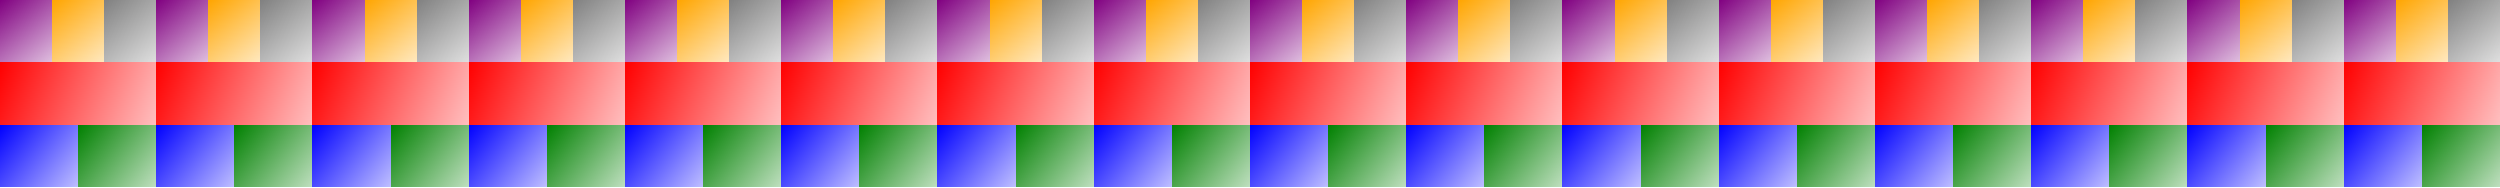
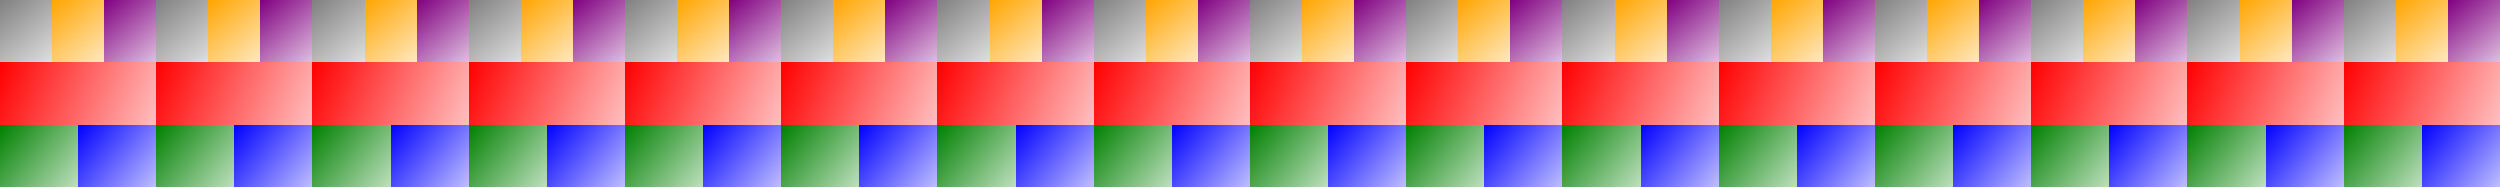
<svg xmlns="http://www.w3.org/2000/svg" width="600pt" height="45pt" viewBox="0 0 600 45" version="1.1" shape-rendering="crispEdges">
  <defs>
    <linearGradient id="linear0" gradientUnits="userSpaceOnUse" x1="0" y1="0" x2="12.5" y2="15">
-       <stop offset="0" style="stop-color:rgb(50.196%,0%,50.196%);stop-opacity:1;" />
-       <stop offset="1" style="stop-color:rgb(50.196%,0%,50.196%);stop-opacity:0.25;" />
+       <stop offset="0" style="stop-color:rgb(50.196%,50.196%,50.196%);stop-opacity:1;" />
+       <stop offset="1" style="stop-color:rgb(50.196%,50.196%,50.196%);stop-opacity:0.25;" />
    </linearGradient>
    <linearGradient id="linear1" gradientUnits="userSpaceOnUse" x1="12.5" y1="0" x2="25" y2="15">
      <stop offset="0" style="stop-color:rgb(100%,64.706%,0%);stop-opacity:1;" />
      <stop offset="1" style="stop-color:rgb(100%,64.706%,0%);stop-opacity:0.25;" />
    </linearGradient>
    <linearGradient id="linear2" gradientUnits="userSpaceOnUse" x1="25" y1="0" x2="37.5" y2="15">
-       <stop offset="0" style="stop-color:rgb(50.196%,50.196%,50.196%);stop-opacity:1;" />
-       <stop offset="1" style="stop-color:rgb(50.196%,50.196%,50.196%);stop-opacity:0.25;" />
+       <stop offset="0" style="stop-color:rgb(50.196%,0%,50.196%);stop-opacity:1;" />
+       <stop offset="1" style="stop-color:rgb(50.196%,0%,50.196%);stop-opacity:0.25;" />
    </linearGradient>
    <linearGradient id="linear3" gradientUnits="userSpaceOnUse" x1="37.5" y1="0" x2="50" y2="15">
-       <stop offset="0" style="stop-color:rgb(50.196%,0%,50.196%);stop-opacity:1;" />
-       <stop offset="1" style="stop-color:rgb(50.196%,0%,50.196%);stop-opacity:0.25;" />
+       <stop offset="0" style="stop-color:rgb(50.196%,50.196%,50.196%);stop-opacity:1;" />
+       <stop offset="1" style="stop-color:rgb(50.196%,50.196%,50.196%);stop-opacity:0.25;" />
    </linearGradient>
    <linearGradient id="linear4" gradientUnits="userSpaceOnUse" x1="50" y1="0" x2="62.5" y2="15">
      <stop offset="0" style="stop-color:rgb(100%,64.706%,0%);stop-opacity:1;" />
      <stop offset="1" style="stop-color:rgb(100%,64.706%,0%);stop-opacity:0.25;" />
    </linearGradient>
    <linearGradient id="linear5" gradientUnits="userSpaceOnUse" x1="62.5" y1="0" x2="75" y2="15">
-       <stop offset="0" style="stop-color:rgb(50.196%,50.196%,50.196%);stop-opacity:1;" />
-       <stop offset="1" style="stop-color:rgb(50.196%,50.196%,50.196%);stop-opacity:0.25;" />
+       <stop offset="0" style="stop-color:rgb(50.196%,0%,50.196%);stop-opacity:1;" />
+       <stop offset="1" style="stop-color:rgb(50.196%,0%,50.196%);stop-opacity:0.25;" />
    </linearGradient>
    <linearGradient id="linear6" gradientUnits="userSpaceOnUse" x1="75" y1="0" x2="87.5" y2="15">
-       <stop offset="0" style="stop-color:rgb(50.196%,0%,50.196%);stop-opacity:1;" />
-       <stop offset="1" style="stop-color:rgb(50.196%,0%,50.196%);stop-opacity:0.25;" />
+       <stop offset="0" style="stop-color:rgb(50.196%,50.196%,50.196%);stop-opacity:1;" />
+       <stop offset="1" style="stop-color:rgb(50.196%,50.196%,50.196%);stop-opacity:0.25;" />
    </linearGradient>
    <linearGradient id="linear7" gradientUnits="userSpaceOnUse" x1="87.5" y1="0" x2="100" y2="15">
      <stop offset="0" style="stop-color:rgb(100%,64.706%,0%);stop-opacity:1;" />
      <stop offset="1" style="stop-color:rgb(100%,64.706%,0%);stop-opacity:0.25;" />
    </linearGradient>
    <linearGradient id="linear8" gradientUnits="userSpaceOnUse" x1="100" y1="0" x2="112.5" y2="15">
-       <stop offset="0" style="stop-color:rgb(50.196%,50.196%,50.196%);stop-opacity:1;" />
-       <stop offset="1" style="stop-color:rgb(50.196%,50.196%,50.196%);stop-opacity:0.25;" />
+       <stop offset="0" style="stop-color:rgb(50.196%,0%,50.196%);stop-opacity:1;" />
+       <stop offset="1" style="stop-color:rgb(50.196%,0%,50.196%);stop-opacity:0.25;" />
    </linearGradient>
    <linearGradient id="linear9" gradientUnits="userSpaceOnUse" x1="112.5" y1="0" x2="125" y2="15">
-       <stop offset="0" style="stop-color:rgb(50.196%,0%,50.196%);stop-opacity:1;" />
-       <stop offset="1" style="stop-color:rgb(50.196%,0%,50.196%);stop-opacity:0.25;" />
+       <stop offset="0" style="stop-color:rgb(50.196%,50.196%,50.196%);stop-opacity:1;" />
+       <stop offset="1" style="stop-color:rgb(50.196%,50.196%,50.196%);stop-opacity:0.25;" />
    </linearGradient>
    <linearGradient id="linear10" gradientUnits="userSpaceOnUse" x1="125" y1="0" x2="137.5" y2="15">
      <stop offset="0" style="stop-color:rgb(100%,64.706%,0%);stop-opacity:1;" />
      <stop offset="1" style="stop-color:rgb(100%,64.706%,0%);stop-opacity:0.25;" />
    </linearGradient>
    <linearGradient id="linear11" gradientUnits="userSpaceOnUse" x1="137.5" y1="0" x2="150" y2="15">
-       <stop offset="0" style="stop-color:rgb(50.196%,50.196%,50.196%);stop-opacity:1;" />
-       <stop offset="1" style="stop-color:rgb(50.196%,50.196%,50.196%);stop-opacity:0.25;" />
+       <stop offset="0" style="stop-color:rgb(50.196%,0%,50.196%);stop-opacity:1;" />
+       <stop offset="1" style="stop-color:rgb(50.196%,0%,50.196%);stop-opacity:0.25;" />
    </linearGradient>
    <linearGradient id="linear12" gradientUnits="userSpaceOnUse" x1="150" y1="0" x2="162.5" y2="15">
-       <stop offset="0" style="stop-color:rgb(50.196%,0%,50.196%);stop-opacity:1;" />
-       <stop offset="1" style="stop-color:rgb(50.196%,0%,50.196%);stop-opacity:0.25;" />
+       <stop offset="0" style="stop-color:rgb(50.196%,50.196%,50.196%);stop-opacity:1;" />
+       <stop offset="1" style="stop-color:rgb(50.196%,50.196%,50.196%);stop-opacity:0.25;" />
    </linearGradient>
    <linearGradient id="linear13" gradientUnits="userSpaceOnUse" x1="162.5" y1="0" x2="175" y2="15">
      <stop offset="0" style="stop-color:rgb(100%,64.706%,0%);stop-opacity:1;" />
      <stop offset="1" style="stop-color:rgb(100%,64.706%,0%);stop-opacity:0.25;" />
    </linearGradient>
    <linearGradient id="linear14" gradientUnits="userSpaceOnUse" x1="175" y1="0" x2="187.5" y2="15">
-       <stop offset="0" style="stop-color:rgb(50.196%,50.196%,50.196%);stop-opacity:1;" />
-       <stop offset="1" style="stop-color:rgb(50.196%,50.196%,50.196%);stop-opacity:0.25;" />
+       <stop offset="0" style="stop-color:rgb(50.196%,0%,50.196%);stop-opacity:1;" />
+       <stop offset="1" style="stop-color:rgb(50.196%,0%,50.196%);stop-opacity:0.25;" />
    </linearGradient>
    <linearGradient id="linear15" gradientUnits="userSpaceOnUse" x1="187.5" y1="0" x2="200" y2="15">
-       <stop offset="0" style="stop-color:rgb(50.196%,0%,50.196%);stop-opacity:1;" />
-       <stop offset="1" style="stop-color:rgb(50.196%,0%,50.196%);stop-opacity:0.25;" />
+       <stop offset="0" style="stop-color:rgb(50.196%,50.196%,50.196%);stop-opacity:1;" />
+       <stop offset="1" style="stop-color:rgb(50.196%,50.196%,50.196%);stop-opacity:0.25;" />
    </linearGradient>
    <linearGradient id="linear16" gradientUnits="userSpaceOnUse" x1="200" y1="0" x2="212.5" y2="15">
      <stop offset="0" style="stop-color:rgb(100%,64.706%,0%);stop-opacity:1;" />
      <stop offset="1" style="stop-color:rgb(100%,64.706%,0%);stop-opacity:0.25;" />
    </linearGradient>
    <linearGradient id="linear17" gradientUnits="userSpaceOnUse" x1="212.5" y1="0" x2="225" y2="15">
-       <stop offset="0" style="stop-color:rgb(50.196%,50.196%,50.196%);stop-opacity:1;" />
-       <stop offset="1" style="stop-color:rgb(50.196%,50.196%,50.196%);stop-opacity:0.25;" />
+       <stop offset="0" style="stop-color:rgb(50.196%,0%,50.196%);stop-opacity:1;" />
+       <stop offset="1" style="stop-color:rgb(50.196%,0%,50.196%);stop-opacity:0.25;" />
    </linearGradient>
    <linearGradient id="linear18" gradientUnits="userSpaceOnUse" x1="225" y1="0" x2="237.5" y2="15">
-       <stop offset="0" style="stop-color:rgb(50.196%,0%,50.196%);stop-opacity:1;" />
-       <stop offset="1" style="stop-color:rgb(50.196%,0%,50.196%);stop-opacity:0.25;" />
+       <stop offset="0" style="stop-color:rgb(50.196%,50.196%,50.196%);stop-opacity:1;" />
+       <stop offset="1" style="stop-color:rgb(50.196%,50.196%,50.196%);stop-opacity:0.25;" />
    </linearGradient>
    <linearGradient id="linear19" gradientUnits="userSpaceOnUse" x1="237.5" y1="0" x2="250" y2="15">
      <stop offset="0" style="stop-color:rgb(100%,64.706%,0%);stop-opacity:1;" />
      <stop offset="1" style="stop-color:rgb(100%,64.706%,0%);stop-opacity:0.25;" />
    </linearGradient>
    <linearGradient id="linear20" gradientUnits="userSpaceOnUse" x1="250" y1="0" x2="262.5" y2="15">
-       <stop offset="0" style="stop-color:rgb(50.196%,50.196%,50.196%);stop-opacity:1;" />
-       <stop offset="1" style="stop-color:rgb(50.196%,50.196%,50.196%);stop-opacity:0.25;" />
+       <stop offset="0" style="stop-color:rgb(50.196%,0%,50.196%);stop-opacity:1;" />
+       <stop offset="1" style="stop-color:rgb(50.196%,0%,50.196%);stop-opacity:0.25;" />
    </linearGradient>
    <linearGradient id="linear21" gradientUnits="userSpaceOnUse" x1="262.5" y1="0" x2="275" y2="15">
-       <stop offset="0" style="stop-color:rgb(50.196%,0%,50.196%);stop-opacity:1;" />
-       <stop offset="1" style="stop-color:rgb(50.196%,0%,50.196%);stop-opacity:0.25;" />
+       <stop offset="0" style="stop-color:rgb(50.196%,50.196%,50.196%);stop-opacity:1;" />
+       <stop offset="1" style="stop-color:rgb(50.196%,50.196%,50.196%);stop-opacity:0.25;" />
    </linearGradient>
    <linearGradient id="linear22" gradientUnits="userSpaceOnUse" x1="275" y1="0" x2="287.5" y2="15">
      <stop offset="0" style="stop-color:rgb(100%,64.706%,0%);stop-opacity:1;" />
      <stop offset="1" style="stop-color:rgb(100%,64.706%,0%);stop-opacity:0.25;" />
    </linearGradient>
    <linearGradient id="linear23" gradientUnits="userSpaceOnUse" x1="287.5" y1="0" x2="300" y2="15">
-       <stop offset="0" style="stop-color:rgb(50.196%,50.196%,50.196%);stop-opacity:1;" />
-       <stop offset="1" style="stop-color:rgb(50.196%,50.196%,50.196%);stop-opacity:0.25;" />
+       <stop offset="0" style="stop-color:rgb(50.196%,0%,50.196%);stop-opacity:1;" />
+       <stop offset="1" style="stop-color:rgb(50.196%,0%,50.196%);stop-opacity:0.25;" />
    </linearGradient>
    <linearGradient id="linear24" gradientUnits="userSpaceOnUse" x1="300" y1="0" x2="312.5" y2="15">
-       <stop offset="0" style="stop-color:rgb(50.196%,0%,50.196%);stop-opacity:1;" />
-       <stop offset="1" style="stop-color:rgb(50.196%,0%,50.196%);stop-opacity:0.25;" />
+       <stop offset="0" style="stop-color:rgb(50.196%,50.196%,50.196%);stop-opacity:1;" />
+       <stop offset="1" style="stop-color:rgb(50.196%,50.196%,50.196%);stop-opacity:0.25;" />
    </linearGradient>
    <linearGradient id="linear25" gradientUnits="userSpaceOnUse" x1="312.5" y1="0" x2="325" y2="15">
      <stop offset="0" style="stop-color:rgb(100%,64.706%,0%);stop-opacity:1;" />
      <stop offset="1" style="stop-color:rgb(100%,64.706%,0%);stop-opacity:0.25;" />
    </linearGradient>
    <linearGradient id="linear26" gradientUnits="userSpaceOnUse" x1="325" y1="0" x2="337.5" y2="15">
-       <stop offset="0" style="stop-color:rgb(50.196%,50.196%,50.196%);stop-opacity:1;" />
-       <stop offset="1" style="stop-color:rgb(50.196%,50.196%,50.196%);stop-opacity:0.25;" />
+       <stop offset="0" style="stop-color:rgb(50.196%,0%,50.196%);stop-opacity:1;" />
+       <stop offset="1" style="stop-color:rgb(50.196%,0%,50.196%);stop-opacity:0.25;" />
    </linearGradient>
    <linearGradient id="linear27" gradientUnits="userSpaceOnUse" x1="337.5" y1="0" x2="350" y2="15">
-       <stop offset="0" style="stop-color:rgb(50.196%,0%,50.196%);stop-opacity:1;" />
-       <stop offset="1" style="stop-color:rgb(50.196%,0%,50.196%);stop-opacity:0.25;" />
+       <stop offset="0" style="stop-color:rgb(50.196%,50.196%,50.196%);stop-opacity:1;" />
+       <stop offset="1" style="stop-color:rgb(50.196%,50.196%,50.196%);stop-opacity:0.25;" />
    </linearGradient>
    <linearGradient id="linear28" gradientUnits="userSpaceOnUse" x1="350" y1="0" x2="362.5" y2="15">
      <stop offset="0" style="stop-color:rgb(100%,64.706%,0%);stop-opacity:1;" />
      <stop offset="1" style="stop-color:rgb(100%,64.706%,0%);stop-opacity:0.25;" />
    </linearGradient>
    <linearGradient id="linear29" gradientUnits="userSpaceOnUse" x1="362.5" y1="0" x2="375" y2="15">
-       <stop offset="0" style="stop-color:rgb(50.196%,50.196%,50.196%);stop-opacity:1;" />
-       <stop offset="1" style="stop-color:rgb(50.196%,50.196%,50.196%);stop-opacity:0.25;" />
+       <stop offset="0" style="stop-color:rgb(50.196%,0%,50.196%);stop-opacity:1;" />
+       <stop offset="1" style="stop-color:rgb(50.196%,0%,50.196%);stop-opacity:0.25;" />
    </linearGradient>
    <linearGradient id="linear30" gradientUnits="userSpaceOnUse" x1="375" y1="0" x2="387.5" y2="15">
-       <stop offset="0" style="stop-color:rgb(50.196%,0%,50.196%);stop-opacity:1;" />
-       <stop offset="1" style="stop-color:rgb(50.196%,0%,50.196%);stop-opacity:0.25;" />
+       <stop offset="0" style="stop-color:rgb(50.196%,50.196%,50.196%);stop-opacity:1;" />
+       <stop offset="1" style="stop-color:rgb(50.196%,50.196%,50.196%);stop-opacity:0.25;" />
    </linearGradient>
    <linearGradient id="linear31" gradientUnits="userSpaceOnUse" x1="387.5" y1="0" x2="400" y2="15">
      <stop offset="0" style="stop-color:rgb(100%,64.706%,0%);stop-opacity:1;" />
      <stop offset="1" style="stop-color:rgb(100%,64.706%,0%);stop-opacity:0.25;" />
    </linearGradient>
    <linearGradient id="linear32" gradientUnits="userSpaceOnUse" x1="400" y1="0" x2="412.5" y2="15">
-       <stop offset="0" style="stop-color:rgb(50.196%,50.196%,50.196%);stop-opacity:1;" />
-       <stop offset="1" style="stop-color:rgb(50.196%,50.196%,50.196%);stop-opacity:0.25;" />
+       <stop offset="0" style="stop-color:rgb(50.196%,0%,50.196%);stop-opacity:1;" />
+       <stop offset="1" style="stop-color:rgb(50.196%,0%,50.196%);stop-opacity:0.25;" />
    </linearGradient>
    <linearGradient id="linear33" gradientUnits="userSpaceOnUse" x1="412.5" y1="0" x2="425" y2="15">
-       <stop offset="0" style="stop-color:rgb(50.196%,0%,50.196%);stop-opacity:1;" />
-       <stop offset="1" style="stop-color:rgb(50.196%,0%,50.196%);stop-opacity:0.25;" />
+       <stop offset="0" style="stop-color:rgb(50.196%,50.196%,50.196%);stop-opacity:1;" />
+       <stop offset="1" style="stop-color:rgb(50.196%,50.196%,50.196%);stop-opacity:0.25;" />
    </linearGradient>
    <linearGradient id="linear34" gradientUnits="userSpaceOnUse" x1="425" y1="0" x2="437.5" y2="15">
      <stop offset="0" style="stop-color:rgb(100%,64.706%,0%);stop-opacity:1;" />
      <stop offset="1" style="stop-color:rgb(100%,64.706%,0%);stop-opacity:0.25;" />
    </linearGradient>
    <linearGradient id="linear35" gradientUnits="userSpaceOnUse" x1="437.5" y1="0" x2="450" y2="15">
-       <stop offset="0" style="stop-color:rgb(50.196%,50.196%,50.196%);stop-opacity:1;" />
-       <stop offset="1" style="stop-color:rgb(50.196%,50.196%,50.196%);stop-opacity:0.25;" />
+       <stop offset="0" style="stop-color:rgb(50.196%,0%,50.196%);stop-opacity:1;" />
+       <stop offset="1" style="stop-color:rgb(50.196%,0%,50.196%);stop-opacity:0.25;" />
    </linearGradient>
    <linearGradient id="linear36" gradientUnits="userSpaceOnUse" x1="450" y1="0" x2="462.5" y2="15">
-       <stop offset="0" style="stop-color:rgb(50.196%,0%,50.196%);stop-opacity:1;" />
-       <stop offset="1" style="stop-color:rgb(50.196%,0%,50.196%);stop-opacity:0.25;" />
+       <stop offset="0" style="stop-color:rgb(50.196%,50.196%,50.196%);stop-opacity:1;" />
+       <stop offset="1" style="stop-color:rgb(50.196%,50.196%,50.196%);stop-opacity:0.25;" />
    </linearGradient>
    <linearGradient id="linear37" gradientUnits="userSpaceOnUse" x1="462.5" y1="0" x2="475" y2="15">
      <stop offset="0" style="stop-color:rgb(100%,64.706%,0%);stop-opacity:1;" />
      <stop offset="1" style="stop-color:rgb(100%,64.706%,0%);stop-opacity:0.25;" />
    </linearGradient>
    <linearGradient id="linear38" gradientUnits="userSpaceOnUse" x1="475" y1="0" x2="487.5" y2="15">
-       <stop offset="0" style="stop-color:rgb(50.196%,50.196%,50.196%);stop-opacity:1;" />
-       <stop offset="1" style="stop-color:rgb(50.196%,50.196%,50.196%);stop-opacity:0.25;" />
+       <stop offset="0" style="stop-color:rgb(50.196%,0%,50.196%);stop-opacity:1;" />
+       <stop offset="1" style="stop-color:rgb(50.196%,0%,50.196%);stop-opacity:0.25;" />
    </linearGradient>
    <linearGradient id="linear39" gradientUnits="userSpaceOnUse" x1="487.5" y1="0" x2="500" y2="15">
-       <stop offset="0" style="stop-color:rgb(50.196%,0%,50.196%);stop-opacity:1;" />
-       <stop offset="1" style="stop-color:rgb(50.196%,0%,50.196%);stop-opacity:0.25;" />
+       <stop offset="0" style="stop-color:rgb(50.196%,50.196%,50.196%);stop-opacity:1;" />
+       <stop offset="1" style="stop-color:rgb(50.196%,50.196%,50.196%);stop-opacity:0.25;" />
    </linearGradient>
    <linearGradient id="linear40" gradientUnits="userSpaceOnUse" x1="500" y1="0" x2="512.5" y2="15">
      <stop offset="0" style="stop-color:rgb(100%,64.706%,0%);stop-opacity:1;" />
      <stop offset="1" style="stop-color:rgb(100%,64.706%,0%);stop-opacity:0.25;" />
    </linearGradient>
    <linearGradient id="linear41" gradientUnits="userSpaceOnUse" x1="512.5" y1="0" x2="525" y2="15">
-       <stop offset="0" style="stop-color:rgb(50.196%,50.196%,50.196%);stop-opacity:1;" />
-       <stop offset="1" style="stop-color:rgb(50.196%,50.196%,50.196%);stop-opacity:0.25;" />
+       <stop offset="0" style="stop-color:rgb(50.196%,0%,50.196%);stop-opacity:1;" />
+       <stop offset="1" style="stop-color:rgb(50.196%,0%,50.196%);stop-opacity:0.25;" />
    </linearGradient>
    <linearGradient id="linear42" gradientUnits="userSpaceOnUse" x1="525" y1="0" x2="537.5" y2="15">
-       <stop offset="0" style="stop-color:rgb(50.196%,0%,50.196%);stop-opacity:1;" />
-       <stop offset="1" style="stop-color:rgb(50.196%,0%,50.196%);stop-opacity:0.25;" />
+       <stop offset="0" style="stop-color:rgb(50.196%,50.196%,50.196%);stop-opacity:1;" />
+       <stop offset="1" style="stop-color:rgb(50.196%,50.196%,50.196%);stop-opacity:0.25;" />
    </linearGradient>
    <linearGradient id="linear43" gradientUnits="userSpaceOnUse" x1="537.5" y1="0" x2="550" y2="15">
      <stop offset="0" style="stop-color:rgb(100%,64.706%,0%);stop-opacity:1;" />
      <stop offset="1" style="stop-color:rgb(100%,64.706%,0%);stop-opacity:0.25;" />
    </linearGradient>
    <linearGradient id="linear44" gradientUnits="userSpaceOnUse" x1="550" y1="0" x2="562.5" y2="15">
-       <stop offset="0" style="stop-color:rgb(50.196%,50.196%,50.196%);stop-opacity:1;" />
-       <stop offset="1" style="stop-color:rgb(50.196%,50.196%,50.196%);stop-opacity:0.25;" />
+       <stop offset="0" style="stop-color:rgb(50.196%,0%,50.196%);stop-opacity:1;" />
+       <stop offset="1" style="stop-color:rgb(50.196%,0%,50.196%);stop-opacity:0.25;" />
    </linearGradient>
    <linearGradient id="linear45" gradientUnits="userSpaceOnUse" x1="562.5" y1="0" x2="575" y2="15">
-       <stop offset="0" style="stop-color:rgb(50.196%,0%,50.196%);stop-opacity:1;" />
-       <stop offset="1" style="stop-color:rgb(50.196%,0%,50.196%);stop-opacity:0.25;" />
+       <stop offset="0" style="stop-color:rgb(50.196%,50.196%,50.196%);stop-opacity:1;" />
+       <stop offset="1" style="stop-color:rgb(50.196%,50.196%,50.196%);stop-opacity:0.25;" />
    </linearGradient>
    <linearGradient id="linear46" gradientUnits="userSpaceOnUse" x1="575" y1="0" x2="587.5" y2="15">
      <stop offset="0" style="stop-color:rgb(100%,64.706%,0%);stop-opacity:1;" />
      <stop offset="1" style="stop-color:rgb(100%,64.706%,0%);stop-opacity:0.25;" />
    </linearGradient>
    <linearGradient id="linear47" gradientUnits="userSpaceOnUse" x1="587.5" y1="0" x2="600" y2="15">
-       <stop offset="0" style="stop-color:rgb(50.196%,50.196%,50.196%);stop-opacity:1;" />
-       <stop offset="1" style="stop-color:rgb(50.196%,50.196%,50.196%);stop-opacity:0.25;" />
+       <stop offset="0" style="stop-color:rgb(50.196%,0%,50.196%);stop-opacity:1;" />
+       <stop offset="1" style="stop-color:rgb(50.196%,0%,50.196%);stop-opacity:0.25;" />
    </linearGradient>
    <linearGradient id="linear48" gradientUnits="userSpaceOnUse" x1="0" y1="15" x2="37.5" y2="30">
      <stop offset="0" style="stop-color:rgb(100%,0%,0%);stop-opacity:1;" />
      <stop offset="1" style="stop-color:rgb(100%,0%,0%);stop-opacity:0.25;" />
    </linearGradient>
    <linearGradient id="linear49" gradientUnits="userSpaceOnUse" x1="37.5" y1="15" x2="75" y2="30">
      <stop offset="0" style="stop-color:rgb(100%,0%,0%);stop-opacity:1;" />
      <stop offset="1" style="stop-color:rgb(100%,0%,0%);stop-opacity:0.25;" />
    </linearGradient>
    <linearGradient id="linear50" gradientUnits="userSpaceOnUse" x1="75" y1="15" x2="112.5" y2="30">
      <stop offset="0" style="stop-color:rgb(100%,0%,0%);stop-opacity:1;" />
      <stop offset="1" style="stop-color:rgb(100%,0%,0%);stop-opacity:0.25;" />
    </linearGradient>
    <linearGradient id="linear51" gradientUnits="userSpaceOnUse" x1="112.5" y1="15" x2="150" y2="30">
      <stop offset="0" style="stop-color:rgb(100%,0%,0%);stop-opacity:1;" />
      <stop offset="1" style="stop-color:rgb(100%,0%,0%);stop-opacity:0.25;" />
    </linearGradient>
    <linearGradient id="linear52" gradientUnits="userSpaceOnUse" x1="150" y1="15" x2="187.5" y2="30">
      <stop offset="0" style="stop-color:rgb(100%,0%,0%);stop-opacity:1;" />
      <stop offset="1" style="stop-color:rgb(100%,0%,0%);stop-opacity:0.25;" />
    </linearGradient>
    <linearGradient id="linear53" gradientUnits="userSpaceOnUse" x1="187.5" y1="15" x2="225" y2="30">
      <stop offset="0" style="stop-color:rgb(100%,0%,0%);stop-opacity:1;" />
      <stop offset="1" style="stop-color:rgb(100%,0%,0%);stop-opacity:0.25;" />
    </linearGradient>
    <linearGradient id="linear54" gradientUnits="userSpaceOnUse" x1="225" y1="15" x2="262.5" y2="30">
      <stop offset="0" style="stop-color:rgb(100%,0%,0%);stop-opacity:1;" />
      <stop offset="1" style="stop-color:rgb(100%,0%,0%);stop-opacity:0.25;" />
    </linearGradient>
    <linearGradient id="linear55" gradientUnits="userSpaceOnUse" x1="262.5" y1="15" x2="300" y2="30">
      <stop offset="0" style="stop-color:rgb(100%,0%,0%);stop-opacity:1;" />
      <stop offset="1" style="stop-color:rgb(100%,0%,0%);stop-opacity:0.25;" />
    </linearGradient>
    <linearGradient id="linear56" gradientUnits="userSpaceOnUse" x1="300" y1="15" x2="337.5" y2="30">
      <stop offset="0" style="stop-color:rgb(100%,0%,0%);stop-opacity:1;" />
      <stop offset="1" style="stop-color:rgb(100%,0%,0%);stop-opacity:0.25;" />
    </linearGradient>
    <linearGradient id="linear57" gradientUnits="userSpaceOnUse" x1="337.5" y1="15" x2="375" y2="30">
      <stop offset="0" style="stop-color:rgb(100%,0%,0%);stop-opacity:1;" />
      <stop offset="1" style="stop-color:rgb(100%,0%,0%);stop-opacity:0.25;" />
    </linearGradient>
    <linearGradient id="linear58" gradientUnits="userSpaceOnUse" x1="375" y1="15" x2="412.5" y2="30">
      <stop offset="0" style="stop-color:rgb(100%,0%,0%);stop-opacity:1;" />
      <stop offset="1" style="stop-color:rgb(100%,0%,0%);stop-opacity:0.25;" />
    </linearGradient>
    <linearGradient id="linear59" gradientUnits="userSpaceOnUse" x1="412.5" y1="15" x2="450" y2="30">
      <stop offset="0" style="stop-color:rgb(100%,0%,0%);stop-opacity:1;" />
      <stop offset="1" style="stop-color:rgb(100%,0%,0%);stop-opacity:0.25;" />
    </linearGradient>
    <linearGradient id="linear60" gradientUnits="userSpaceOnUse" x1="450" y1="15" x2="487.5" y2="30">
      <stop offset="0" style="stop-color:rgb(100%,0%,0%);stop-opacity:1;" />
      <stop offset="1" style="stop-color:rgb(100%,0%,0%);stop-opacity:0.25;" />
    </linearGradient>
    <linearGradient id="linear61" gradientUnits="userSpaceOnUse" x1="487.5" y1="15" x2="525" y2="30">
      <stop offset="0" style="stop-color:rgb(100%,0%,0%);stop-opacity:1;" />
      <stop offset="1" style="stop-color:rgb(100%,0%,0%);stop-opacity:0.25;" />
    </linearGradient>
    <linearGradient id="linear62" gradientUnits="userSpaceOnUse" x1="525" y1="15" x2="562.5" y2="30">
      <stop offset="0" style="stop-color:rgb(100%,0%,0%);stop-opacity:1;" />
      <stop offset="1" style="stop-color:rgb(100%,0%,0%);stop-opacity:0.25;" />
    </linearGradient>
    <linearGradient id="linear63" gradientUnits="userSpaceOnUse" x1="562.5" y1="15" x2="600" y2="30">
      <stop offset="0" style="stop-color:rgb(100%,0%,0%);stop-opacity:1;" />
      <stop offset="1" style="stop-color:rgb(100%,0%,0%);stop-opacity:0.25;" />
    </linearGradient>
    <linearGradient id="linear64" gradientUnits="userSpaceOnUse" x1="0" y1="30" x2="18.75" y2="45">
-       <stop offset="0" style="stop-color:rgb(0%,0%,100%);stop-opacity:1;" />
-       <stop offset="1" style="stop-color:rgb(0%,0%,100%);stop-opacity:0.25;" />
+       <stop offset="0" style="stop-color:rgb(0%,50.196%,0%);stop-opacity:1;" />
+       <stop offset="1" style="stop-color:rgb(0%,50.196%,0%);stop-opacity:0.25;" />
    </linearGradient>
    <linearGradient id="linear65" gradientUnits="userSpaceOnUse" x1="18.75" y1="30" x2="37.5" y2="45">
-       <stop offset="0" style="stop-color:rgb(0%,50.196%,0%);stop-opacity:1;" />
-       <stop offset="1" style="stop-color:rgb(0%,50.196%,0%);stop-opacity:0.25;" />
+       <stop offset="0" style="stop-color:rgb(0%,0%,100%);stop-opacity:1;" />
+       <stop offset="1" style="stop-color:rgb(0%,0%,100%);stop-opacity:0.25;" />
    </linearGradient>
    <linearGradient id="linear66" gradientUnits="userSpaceOnUse" x1="37.5" y1="30" x2="56.25" y2="45">
-       <stop offset="0" style="stop-color:rgb(0%,0%,100%);stop-opacity:1;" />
-       <stop offset="1" style="stop-color:rgb(0%,0%,100%);stop-opacity:0.25;" />
+       <stop offset="0" style="stop-color:rgb(0%,50.196%,0%);stop-opacity:1;" />
+       <stop offset="1" style="stop-color:rgb(0%,50.196%,0%);stop-opacity:0.25;" />
    </linearGradient>
    <linearGradient id="linear67" gradientUnits="userSpaceOnUse" x1="56.25" y1="30" x2="75" y2="45">
-       <stop offset="0" style="stop-color:rgb(0%,50.196%,0%);stop-opacity:1;" />
-       <stop offset="1" style="stop-color:rgb(0%,50.196%,0%);stop-opacity:0.25;" />
+       <stop offset="0" style="stop-color:rgb(0%,0%,100%);stop-opacity:1;" />
+       <stop offset="1" style="stop-color:rgb(0%,0%,100%);stop-opacity:0.25;" />
    </linearGradient>
    <linearGradient id="linear68" gradientUnits="userSpaceOnUse" x1="75" y1="30" x2="93.75" y2="45">
-       <stop offset="0" style="stop-color:rgb(0%,0%,100%);stop-opacity:1;" />
-       <stop offset="1" style="stop-color:rgb(0%,0%,100%);stop-opacity:0.25;" />
+       <stop offset="0" style="stop-color:rgb(0%,50.196%,0%);stop-opacity:1;" />
+       <stop offset="1" style="stop-color:rgb(0%,50.196%,0%);stop-opacity:0.25;" />
    </linearGradient>
    <linearGradient id="linear69" gradientUnits="userSpaceOnUse" x1="93.75" y1="30" x2="112.5" y2="45">
-       <stop offset="0" style="stop-color:rgb(0%,50.196%,0%);stop-opacity:1;" />
-       <stop offset="1" style="stop-color:rgb(0%,50.196%,0%);stop-opacity:0.25;" />
+       <stop offset="0" style="stop-color:rgb(0%,0%,100%);stop-opacity:1;" />
+       <stop offset="1" style="stop-color:rgb(0%,0%,100%);stop-opacity:0.25;" />
    </linearGradient>
    <linearGradient id="linear70" gradientUnits="userSpaceOnUse" x1="112.5" y1="30" x2="131.25" y2="45">
-       <stop offset="0" style="stop-color:rgb(0%,0%,100%);stop-opacity:1;" />
-       <stop offset="1" style="stop-color:rgb(0%,0%,100%);stop-opacity:0.25;" />
+       <stop offset="0" style="stop-color:rgb(0%,50.196%,0%);stop-opacity:1;" />
+       <stop offset="1" style="stop-color:rgb(0%,50.196%,0%);stop-opacity:0.25;" />
    </linearGradient>
    <linearGradient id="linear71" gradientUnits="userSpaceOnUse" x1="131.25" y1="30" x2="150" y2="45">
-       <stop offset="0" style="stop-color:rgb(0%,50.196%,0%);stop-opacity:1;" />
-       <stop offset="1" style="stop-color:rgb(0%,50.196%,0%);stop-opacity:0.25;" />
+       <stop offset="0" style="stop-color:rgb(0%,0%,100%);stop-opacity:1;" />
+       <stop offset="1" style="stop-color:rgb(0%,0%,100%);stop-opacity:0.25;" />
    </linearGradient>
    <linearGradient id="linear72" gradientUnits="userSpaceOnUse" x1="150" y1="30" x2="168.75" y2="45">
-       <stop offset="0" style="stop-color:rgb(0%,0%,100%);stop-opacity:1;" />
-       <stop offset="1" style="stop-color:rgb(0%,0%,100%);stop-opacity:0.25;" />
+       <stop offset="0" style="stop-color:rgb(0%,50.196%,0%);stop-opacity:1;" />
+       <stop offset="1" style="stop-color:rgb(0%,50.196%,0%);stop-opacity:0.25;" />
    </linearGradient>
    <linearGradient id="linear73" gradientUnits="userSpaceOnUse" x1="168.75" y1="30" x2="187.5" y2="45">
-       <stop offset="0" style="stop-color:rgb(0%,50.196%,0%);stop-opacity:1;" />
-       <stop offset="1" style="stop-color:rgb(0%,50.196%,0%);stop-opacity:0.25;" />
+       <stop offset="0" style="stop-color:rgb(0%,0%,100%);stop-opacity:1;" />
+       <stop offset="1" style="stop-color:rgb(0%,0%,100%);stop-opacity:0.25;" />
    </linearGradient>
    <linearGradient id="linear74" gradientUnits="userSpaceOnUse" x1="187.5" y1="30" x2="206.25" y2="45">
-       <stop offset="0" style="stop-color:rgb(0%,0%,100%);stop-opacity:1;" />
-       <stop offset="1" style="stop-color:rgb(0%,0%,100%);stop-opacity:0.25;" />
+       <stop offset="0" style="stop-color:rgb(0%,50.196%,0%);stop-opacity:1;" />
+       <stop offset="1" style="stop-color:rgb(0%,50.196%,0%);stop-opacity:0.25;" />
    </linearGradient>
    <linearGradient id="linear75" gradientUnits="userSpaceOnUse" x1="206.25" y1="30" x2="225" y2="45">
-       <stop offset="0" style="stop-color:rgb(0%,50.196%,0%);stop-opacity:1;" />
-       <stop offset="1" style="stop-color:rgb(0%,50.196%,0%);stop-opacity:0.25;" />
+       <stop offset="0" style="stop-color:rgb(0%,0%,100%);stop-opacity:1;" />
+       <stop offset="1" style="stop-color:rgb(0%,0%,100%);stop-opacity:0.25;" />
    </linearGradient>
    <linearGradient id="linear76" gradientUnits="userSpaceOnUse" x1="225" y1="30" x2="243.75" y2="45">
-       <stop offset="0" style="stop-color:rgb(0%,0%,100%);stop-opacity:1;" />
-       <stop offset="1" style="stop-color:rgb(0%,0%,100%);stop-opacity:0.25;" />
+       <stop offset="0" style="stop-color:rgb(0%,50.196%,0%);stop-opacity:1;" />
+       <stop offset="1" style="stop-color:rgb(0%,50.196%,0%);stop-opacity:0.25;" />
    </linearGradient>
    <linearGradient id="linear77" gradientUnits="userSpaceOnUse" x1="243.75" y1="30" x2="262.5" y2="45">
-       <stop offset="0" style="stop-color:rgb(0%,50.196%,0%);stop-opacity:1;" />
-       <stop offset="1" style="stop-color:rgb(0%,50.196%,0%);stop-opacity:0.25;" />
+       <stop offset="0" style="stop-color:rgb(0%,0%,100%);stop-opacity:1;" />
+       <stop offset="1" style="stop-color:rgb(0%,0%,100%);stop-opacity:0.25;" />
    </linearGradient>
    <linearGradient id="linear78" gradientUnits="userSpaceOnUse" x1="262.5" y1="30" x2="281.25" y2="45">
-       <stop offset="0" style="stop-color:rgb(0%,0%,100%);stop-opacity:1;" />
-       <stop offset="1" style="stop-color:rgb(0%,0%,100%);stop-opacity:0.25;" />
+       <stop offset="0" style="stop-color:rgb(0%,50.196%,0%);stop-opacity:1;" />
+       <stop offset="1" style="stop-color:rgb(0%,50.196%,0%);stop-opacity:0.25;" />
    </linearGradient>
    <linearGradient id="linear79" gradientUnits="userSpaceOnUse" x1="281.25" y1="30" x2="300" y2="45">
-       <stop offset="0" style="stop-color:rgb(0%,50.196%,0%);stop-opacity:1;" />
-       <stop offset="1" style="stop-color:rgb(0%,50.196%,0%);stop-opacity:0.25;" />
+       <stop offset="0" style="stop-color:rgb(0%,0%,100%);stop-opacity:1;" />
+       <stop offset="1" style="stop-color:rgb(0%,0%,100%);stop-opacity:0.25;" />
    </linearGradient>
    <linearGradient id="linear80" gradientUnits="userSpaceOnUse" x1="300" y1="30" x2="318.75" y2="45">
-       <stop offset="0" style="stop-color:rgb(0%,0%,100%);stop-opacity:1;" />
-       <stop offset="1" style="stop-color:rgb(0%,0%,100%);stop-opacity:0.25;" />
+       <stop offset="0" style="stop-color:rgb(0%,50.196%,0%);stop-opacity:1;" />
+       <stop offset="1" style="stop-color:rgb(0%,50.196%,0%);stop-opacity:0.25;" />
    </linearGradient>
    <linearGradient id="linear81" gradientUnits="userSpaceOnUse" x1="318.75" y1="30" x2="337.5" y2="45">
-       <stop offset="0" style="stop-color:rgb(0%,50.196%,0%);stop-opacity:1;" />
-       <stop offset="1" style="stop-color:rgb(0%,50.196%,0%);stop-opacity:0.25;" />
+       <stop offset="0" style="stop-color:rgb(0%,0%,100%);stop-opacity:1;" />
+       <stop offset="1" style="stop-color:rgb(0%,0%,100%);stop-opacity:0.25;" />
    </linearGradient>
    <linearGradient id="linear82" gradientUnits="userSpaceOnUse" x1="337.5" y1="30" x2="356.25" y2="45">
-       <stop offset="0" style="stop-color:rgb(0%,0%,100%);stop-opacity:1;" />
-       <stop offset="1" style="stop-color:rgb(0%,0%,100%);stop-opacity:0.25;" />
+       <stop offset="0" style="stop-color:rgb(0%,50.196%,0%);stop-opacity:1;" />
+       <stop offset="1" style="stop-color:rgb(0%,50.196%,0%);stop-opacity:0.25;" />
    </linearGradient>
    <linearGradient id="linear83" gradientUnits="userSpaceOnUse" x1="356.25" y1="30" x2="375" y2="45">
-       <stop offset="0" style="stop-color:rgb(0%,50.196%,0%);stop-opacity:1;" />
-       <stop offset="1" style="stop-color:rgb(0%,50.196%,0%);stop-opacity:0.25;" />
+       <stop offset="0" style="stop-color:rgb(0%,0%,100%);stop-opacity:1;" />
+       <stop offset="1" style="stop-color:rgb(0%,0%,100%);stop-opacity:0.25;" />
    </linearGradient>
    <linearGradient id="linear84" gradientUnits="userSpaceOnUse" x1="375" y1="30" x2="393.75" y2="45">
-       <stop offset="0" style="stop-color:rgb(0%,0%,100%);stop-opacity:1;" />
-       <stop offset="1" style="stop-color:rgb(0%,0%,100%);stop-opacity:0.25;" />
+       <stop offset="0" style="stop-color:rgb(0%,50.196%,0%);stop-opacity:1;" />
+       <stop offset="1" style="stop-color:rgb(0%,50.196%,0%);stop-opacity:0.25;" />
    </linearGradient>
    <linearGradient id="linear85" gradientUnits="userSpaceOnUse" x1="393.75" y1="30" x2="412.5" y2="45">
-       <stop offset="0" style="stop-color:rgb(0%,50.196%,0%);stop-opacity:1;" />
-       <stop offset="1" style="stop-color:rgb(0%,50.196%,0%);stop-opacity:0.25;" />
+       <stop offset="0" style="stop-color:rgb(0%,0%,100%);stop-opacity:1;" />
+       <stop offset="1" style="stop-color:rgb(0%,0%,100%);stop-opacity:0.25;" />
    </linearGradient>
    <linearGradient id="linear86" gradientUnits="userSpaceOnUse" x1="412.5" y1="30" x2="431.25" y2="45">
-       <stop offset="0" style="stop-color:rgb(0%,0%,100%);stop-opacity:1;" />
-       <stop offset="1" style="stop-color:rgb(0%,0%,100%);stop-opacity:0.25;" />
+       <stop offset="0" style="stop-color:rgb(0%,50.196%,0%);stop-opacity:1;" />
+       <stop offset="1" style="stop-color:rgb(0%,50.196%,0%);stop-opacity:0.25;" />
    </linearGradient>
    <linearGradient id="linear87" gradientUnits="userSpaceOnUse" x1="431.25" y1="30" x2="450" y2="45">
-       <stop offset="0" style="stop-color:rgb(0%,50.196%,0%);stop-opacity:1;" />
-       <stop offset="1" style="stop-color:rgb(0%,50.196%,0%);stop-opacity:0.25;" />
+       <stop offset="0" style="stop-color:rgb(0%,0%,100%);stop-opacity:1;" />
+       <stop offset="1" style="stop-color:rgb(0%,0%,100%);stop-opacity:0.25;" />
    </linearGradient>
    <linearGradient id="linear88" gradientUnits="userSpaceOnUse" x1="450" y1="30" x2="468.75" y2="45">
-       <stop offset="0" style="stop-color:rgb(0%,0%,100%);stop-opacity:1;" />
-       <stop offset="1" style="stop-color:rgb(0%,0%,100%);stop-opacity:0.25;" />
+       <stop offset="0" style="stop-color:rgb(0%,50.196%,0%);stop-opacity:1;" />
+       <stop offset="1" style="stop-color:rgb(0%,50.196%,0%);stop-opacity:0.25;" />
    </linearGradient>
    <linearGradient id="linear89" gradientUnits="userSpaceOnUse" x1="468.75" y1="30" x2="487.5" y2="45">
-       <stop offset="0" style="stop-color:rgb(0%,50.196%,0%);stop-opacity:1;" />
-       <stop offset="1" style="stop-color:rgb(0%,50.196%,0%);stop-opacity:0.25;" />
+       <stop offset="0" style="stop-color:rgb(0%,0%,100%);stop-opacity:1;" />
+       <stop offset="1" style="stop-color:rgb(0%,0%,100%);stop-opacity:0.25;" />
    </linearGradient>
    <linearGradient id="linear90" gradientUnits="userSpaceOnUse" x1="487.5" y1="30" x2="506.25" y2="45">
-       <stop offset="0" style="stop-color:rgb(0%,0%,100%);stop-opacity:1;" />
-       <stop offset="1" style="stop-color:rgb(0%,0%,100%);stop-opacity:0.25;" />
+       <stop offset="0" style="stop-color:rgb(0%,50.196%,0%);stop-opacity:1;" />
+       <stop offset="1" style="stop-color:rgb(0%,50.196%,0%);stop-opacity:0.25;" />
    </linearGradient>
    <linearGradient id="linear91" gradientUnits="userSpaceOnUse" x1="506.25" y1="30" x2="525" y2="45">
-       <stop offset="0" style="stop-color:rgb(0%,50.196%,0%);stop-opacity:1;" />
-       <stop offset="1" style="stop-color:rgb(0%,50.196%,0%);stop-opacity:0.25;" />
+       <stop offset="0" style="stop-color:rgb(0%,0%,100%);stop-opacity:1;" />
+       <stop offset="1" style="stop-color:rgb(0%,0%,100%);stop-opacity:0.25;" />
    </linearGradient>
    <linearGradient id="linear92" gradientUnits="userSpaceOnUse" x1="525" y1="30" x2="543.75" y2="45">
-       <stop offset="0" style="stop-color:rgb(0%,0%,100%);stop-opacity:1;" />
-       <stop offset="1" style="stop-color:rgb(0%,0%,100%);stop-opacity:0.25;" />
+       <stop offset="0" style="stop-color:rgb(0%,50.196%,0%);stop-opacity:1;" />
+       <stop offset="1" style="stop-color:rgb(0%,50.196%,0%);stop-opacity:0.25;" />
    </linearGradient>
    <linearGradient id="linear93" gradientUnits="userSpaceOnUse" x1="543.75" y1="30" x2="562.5" y2="45">
-       <stop offset="0" style="stop-color:rgb(0%,50.196%,0%);stop-opacity:1;" />
-       <stop offset="1" style="stop-color:rgb(0%,50.196%,0%);stop-opacity:0.25;" />
+       <stop offset="0" style="stop-color:rgb(0%,0%,100%);stop-opacity:1;" />
+       <stop offset="1" style="stop-color:rgb(0%,0%,100%);stop-opacity:0.25;" />
    </linearGradient>
    <linearGradient id="linear94" gradientUnits="userSpaceOnUse" x1="562.5" y1="30" x2="581.25" y2="45">
-       <stop offset="0" style="stop-color:rgb(0%,0%,100%);stop-opacity:1;" />
-       <stop offset="1" style="stop-color:rgb(0%,0%,100%);stop-opacity:0.25;" />
+       <stop offset="0" style="stop-color:rgb(0%,50.196%,0%);stop-opacity:1;" />
+       <stop offset="1" style="stop-color:rgb(0%,50.196%,0%);stop-opacity:0.25;" />
    </linearGradient>
    <linearGradient id="linear95" gradientUnits="userSpaceOnUse" x1="581.25" y1="30" x2="600" y2="45">
-       <stop offset="0" style="stop-color:rgb(0%,50.196%,0%);stop-opacity:1;" />
-       <stop offset="1" style="stop-color:rgb(0%,50.196%,0%);stop-opacity:0.25;" />
+       <stop offset="0" style="stop-color:rgb(0%,0%,100%);stop-opacity:1;" />
+       <stop offset="1" style="stop-color:rgb(0%,0%,100%);stop-opacity:0.25;" />
    </linearGradient>
  </defs>
-   <g id="surface53">
+   <g id="surface57">
    <path style=" stroke:none;fill-rule:nonzero;fill:url(#linear0);" d="M 0 0 L 12.5 0 L 12.5 15 L 0 15 Z M 0 0 " />
    <path style=" stroke:none;fill-rule:nonzero;fill:url(#linear1);" d="M 12.5 0 L 25 0 L 25 15 L 12.5 15 Z M 12.5 0 " />
    <path style=" stroke:none;fill-rule:nonzero;fill:url(#linear2);" d="M 25 0 L 37.5 0 L 37.5 15 L 25 15 Z M 25 0 " />
    <path style=" stroke:none;fill-rule:nonzero;fill:url(#linear3);" d="M 37.5 0 L 50 0 L 50 15 L 37.5 15 Z M 37.5 0 " />
    <path style=" stroke:none;fill-rule:nonzero;fill:url(#linear4);" d="M 50 0 L 62.5 0 L 62.5 15 L 50 15 Z M 50 0 " />
    <path style=" stroke:none;fill-rule:nonzero;fill:url(#linear5);" d="M 62.5 0 L 75 0 L 75 15 L 62.5 15 Z M 62.5 0 " />
    <path style=" stroke:none;fill-rule:nonzero;fill:url(#linear6);" d="M 75 0 L 87.5 0 L 87.5 15 L 75 15 Z M 75 0 " />
    <path style=" stroke:none;fill-rule:nonzero;fill:url(#linear7);" d="M 87.5 0 L 100 0 L 100 15 L 87.5 15 Z M 87.5 0 " />
    <path style=" stroke:none;fill-rule:nonzero;fill:url(#linear8);" d="M 100 0 L 112.5 0 L 112.5 15 L 100 15 Z M 100 0 " />
    <path style=" stroke:none;fill-rule:nonzero;fill:url(#linear9);" d="M 112.5 0 L 125 0 L 125 15 L 112.5 15 Z M 112.5 0 " />
    <path style=" stroke:none;fill-rule:nonzero;fill:url(#linear10);" d="M 125 0 L 137.5 0 L 137.5 15 L 125 15 Z M 125 0 " />
    <path style=" stroke:none;fill-rule:nonzero;fill:url(#linear11);" d="M 137.5 0 L 150 0 L 150 15 L 137.5 15 Z M 137.5 0 " />
    <path style=" stroke:none;fill-rule:nonzero;fill:url(#linear12);" d="M 150 0 L 162.5 0 L 162.5 15 L 150 15 Z M 150 0 " />
    <path style=" stroke:none;fill-rule:nonzero;fill:url(#linear13);" d="M 162.5 0 L 175 0 L 175 15 L 162.5 15 Z M 162.5 0 " />
    <path style=" stroke:none;fill-rule:nonzero;fill:url(#linear14);" d="M 175 0 L 187.5 0 L 187.5 15 L 175 15 Z M 175 0 " />
    <path style=" stroke:none;fill-rule:nonzero;fill:url(#linear15);" d="M 187.5 0 L 200 0 L 200 15 L 187.5 15 Z M 187.5 0 " />
    <path style=" stroke:none;fill-rule:nonzero;fill:url(#linear16);" d="M 200 0 L 212.5 0 L 212.5 15 L 200 15 Z M 200 0 " />
    <path style=" stroke:none;fill-rule:nonzero;fill:url(#linear17);" d="M 212.5 0 L 225 0 L 225 15 L 212.5 15 Z M 212.5 0 " />
    <path style=" stroke:none;fill-rule:nonzero;fill:url(#linear18);" d="M 225 0 L 237.5 0 L 237.5 15 L 225 15 Z M 225 0 " />
    <path style=" stroke:none;fill-rule:nonzero;fill:url(#linear19);" d="M 237.5 0 L 250 0 L 250 15 L 237.5 15 Z M 237.5 0 " />
    <path style=" stroke:none;fill-rule:nonzero;fill:url(#linear20);" d="M 250 0 L 262.5 0 L 262.5 15 L 250 15 Z M 250 0 " />
    <path style=" stroke:none;fill-rule:nonzero;fill:url(#linear21);" d="M 262.5 0 L 275 0 L 275 15 L 262.5 15 Z M 262.5 0 " />
    <path style=" stroke:none;fill-rule:nonzero;fill:url(#linear22);" d="M 275 0 L 287.5 0 L 287.5 15 L 275 15 Z M 275 0 " />
    <path style=" stroke:none;fill-rule:nonzero;fill:url(#linear23);" d="M 287.5 0 L 300 0 L 300 15 L 287.5 15 Z M 287.5 0 " />
    <path style=" stroke:none;fill-rule:nonzero;fill:url(#linear24);" d="M 300 0 L 312.5 0 L 312.5 15 L 300 15 Z M 300 0 " />
    <path style=" stroke:none;fill-rule:nonzero;fill:url(#linear25);" d="M 312.5 0 L 325 0 L 325 15 L 312.5 15 Z M 312.5 0 " />
    <path style=" stroke:none;fill-rule:nonzero;fill:url(#linear26);" d="M 325 0 L 337.5 0 L 337.5 15 L 325 15 Z M 325 0 " />
    <path style=" stroke:none;fill-rule:nonzero;fill:url(#linear27);" d="M 337.5 0 L 350 0 L 350 15 L 337.5 15 Z M 337.5 0 " />
    <path style=" stroke:none;fill-rule:nonzero;fill:url(#linear28);" d="M 350 0 L 362.5 0 L 362.5 15 L 350 15 Z M 350 0 " />
    <path style=" stroke:none;fill-rule:nonzero;fill:url(#linear29);" d="M 362.5 0 L 375 0 L 375 15 L 362.5 15 Z M 362.5 0 " />
    <path style=" stroke:none;fill-rule:nonzero;fill:url(#linear30);" d="M 375 0 L 387.5 0 L 387.5 15 L 375 15 Z M 375 0 " />
    <path style=" stroke:none;fill-rule:nonzero;fill:url(#linear31);" d="M 387.5 0 L 400 0 L 400 15 L 387.5 15 Z M 387.5 0 " />
    <path style=" stroke:none;fill-rule:nonzero;fill:url(#linear32);" d="M 400 0 L 412.5 0 L 412.5 15 L 400 15 Z M 400 0 " />
    <path style=" stroke:none;fill-rule:nonzero;fill:url(#linear33);" d="M 412.5 0 L 425 0 L 425 15 L 412.5 15 Z M 412.5 0 " />
    <path style=" stroke:none;fill-rule:nonzero;fill:url(#linear34);" d="M 425 0 L 437.5 0 L 437.5 15 L 425 15 Z M 425 0 " />
    <path style=" stroke:none;fill-rule:nonzero;fill:url(#linear35);" d="M 437.5 0 L 450 0 L 450 15 L 437.5 15 Z M 437.5 0 " />
    <path style=" stroke:none;fill-rule:nonzero;fill:url(#linear36);" d="M 450 0 L 462.5 0 L 462.5 15 L 450 15 Z M 450 0 " />
    <path style=" stroke:none;fill-rule:nonzero;fill:url(#linear37);" d="M 462.5 0 L 475 0 L 475 15 L 462.5 15 Z M 462.5 0 " />
    <path style=" stroke:none;fill-rule:nonzero;fill:url(#linear38);" d="M 475 0 L 487.5 0 L 487.5 15 L 475 15 Z M 475 0 " />
    <path style=" stroke:none;fill-rule:nonzero;fill:url(#linear39);" d="M 487.5 0 L 500 0 L 500 15 L 487.5 15 Z M 487.5 0 " />
    <path style=" stroke:none;fill-rule:nonzero;fill:url(#linear40);" d="M 500 0 L 512.5 0 L 512.5 15 L 500 15 Z M 500 0 " />
    <path style=" stroke:none;fill-rule:nonzero;fill:url(#linear41);" d="M 512.5 0 L 525 0 L 525 15 L 512.5 15 Z M 512.5 0 " />
    <path style=" stroke:none;fill-rule:nonzero;fill:url(#linear42);" d="M 525 0 L 537.5 0 L 537.5 15 L 525 15 Z M 525 0 " />
    <path style=" stroke:none;fill-rule:nonzero;fill:url(#linear43);" d="M 537.5 0 L 550 0 L 550 15 L 537.5 15 Z M 537.5 0 " />
    <path style=" stroke:none;fill-rule:nonzero;fill:url(#linear44);" d="M 550 0 L 562.5 0 L 562.5 15 L 550 15 Z M 550 0 " />
    <path style=" stroke:none;fill-rule:nonzero;fill:url(#linear45);" d="M 562.5 0 L 575 0 L 575 15 L 562.5 15 Z M 562.5 0 " />
    <path style=" stroke:none;fill-rule:nonzero;fill:url(#linear46);" d="M 575 0 L 587.5 0 L 587.5 15 L 575 15 Z M 575 0 " />
    <path style=" stroke:none;fill-rule:nonzero;fill:url(#linear47);" d="M 587.5 0 L 600 0 L 600 15 L 587.5 15 Z M 587.5 0 " />
    <path style=" stroke:none;fill-rule:nonzero;fill:url(#linear48);" d="M 0 15 L 37.5 15 L 37.5 30 L 0 30 Z M 0 15 " />
    <path style=" stroke:none;fill-rule:nonzero;fill:url(#linear49);" d="M 37.5 15 L 75 15 L 75 30 L 37.5 30 Z M 37.5 15 " />
    <path style=" stroke:none;fill-rule:nonzero;fill:url(#linear50);" d="M 75 15 L 112.5 15 L 112.5 30 L 75 30 Z M 75 15 " />
    <path style=" stroke:none;fill-rule:nonzero;fill:url(#linear51);" d="M 112.5 15 L 150 15 L 150 30 L 112.5 30 Z M 112.5 15 " />
    <path style=" stroke:none;fill-rule:nonzero;fill:url(#linear52);" d="M 150 15 L 187.5 15 L 187.5 30 L 150 30 Z M 150 15 " />
    <path style=" stroke:none;fill-rule:nonzero;fill:url(#linear53);" d="M 187.5 15 L 225 15 L 225 30 L 187.5 30 Z M 187.5 15 " />
    <path style=" stroke:none;fill-rule:nonzero;fill:url(#linear54);" d="M 225 15 L 262.5 15 L 262.5 30 L 225 30 Z M 225 15 " />
    <path style=" stroke:none;fill-rule:nonzero;fill:url(#linear55);" d="M 262.5 15 L 300 15 L 300 30 L 262.5 30 Z M 262.5 15 " />
    <path style=" stroke:none;fill-rule:nonzero;fill:url(#linear56);" d="M 300 15 L 337.5 15 L 337.5 30 L 300 30 Z M 300 15 " />
    <path style=" stroke:none;fill-rule:nonzero;fill:url(#linear57);" d="M 337.5 15 L 375 15 L 375 30 L 337.5 30 Z M 337.5 15 " />
    <path style=" stroke:none;fill-rule:nonzero;fill:url(#linear58);" d="M 375 15 L 412.5 15 L 412.5 30 L 375 30 Z M 375 15 " />
    <path style=" stroke:none;fill-rule:nonzero;fill:url(#linear59);" d="M 412.5 15 L 450 15 L 450 30 L 412.5 30 Z M 412.5 15 " />
    <path style=" stroke:none;fill-rule:nonzero;fill:url(#linear60);" d="M 450 15 L 487.5 15 L 487.5 30 L 450 30 Z M 450 15 " />
    <path style=" stroke:none;fill-rule:nonzero;fill:url(#linear61);" d="M 487.5 15 L 525 15 L 525 30 L 487.5 30 Z M 487.5 15 " />
    <path style=" stroke:none;fill-rule:nonzero;fill:url(#linear62);" d="M 525 15 L 562.5 15 L 562.5 30 L 525 30 Z M 525 15 " />
    <path style=" stroke:none;fill-rule:nonzero;fill:url(#linear63);" d="M 562.5 15 L 600 15 L 600 30 L 562.5 30 Z M 562.5 15 " />
    <path style=" stroke:none;fill-rule:nonzero;fill:url(#linear64);" d="M 0 30 L 18.75 30 L 18.75 45 L 0 45 Z M 0 30 " />
    <path style=" stroke:none;fill-rule:nonzero;fill:url(#linear65);" d="M 18.75 30 L 37.5 30 L 37.5 45 L 18.75 45 Z M 18.75 30 " />
    <path style=" stroke:none;fill-rule:nonzero;fill:url(#linear66);" d="M 37.5 30 L 56.25 30 L 56.25 45 L 37.5 45 Z M 37.5 30 " />
    <path style=" stroke:none;fill-rule:nonzero;fill:url(#linear67);" d="M 56.25 30 L 75 30 L 75 45 L 56.25 45 Z M 56.25 30 " />
    <path style=" stroke:none;fill-rule:nonzero;fill:url(#linear68);" d="M 75 30 L 93.75 30 L 93.75 45 L 75 45 Z M 75 30 " />
    <path style=" stroke:none;fill-rule:nonzero;fill:url(#linear69);" d="M 93.75 30 L 112.5 30 L 112.5 45 L 93.75 45 Z M 93.75 30 " />
    <path style=" stroke:none;fill-rule:nonzero;fill:url(#linear70);" d="M 112.5 30 L 131.25 30 L 131.25 45 L 112.5 45 Z M 112.5 30 " />
    <path style=" stroke:none;fill-rule:nonzero;fill:url(#linear71);" d="M 131.25 30 L 150 30 L 150 45 L 131.25 45 Z M 131.25 30 " />
    <path style=" stroke:none;fill-rule:nonzero;fill:url(#linear72);" d="M 150 30 L 168.75 30 L 168.75 45 L 150 45 Z M 150 30 " />
    <path style=" stroke:none;fill-rule:nonzero;fill:url(#linear73);" d="M 168.75 30 L 187.5 30 L 187.5 45 L 168.75 45 Z M 168.75 30 " />
    <path style=" stroke:none;fill-rule:nonzero;fill:url(#linear74);" d="M 187.5 30 L 206.25 30 L 206.25 45 L 187.5 45 Z M 187.5 30 " />
    <path style=" stroke:none;fill-rule:nonzero;fill:url(#linear75);" d="M 206.25 30 L 225 30 L 225 45 L 206.25 45 Z M 206.25 30 " />
    <path style=" stroke:none;fill-rule:nonzero;fill:url(#linear76);" d="M 225 30 L 243.75 30 L 243.75 45 L 225 45 Z M 225 30 " />
    <path style=" stroke:none;fill-rule:nonzero;fill:url(#linear77);" d="M 243.75 30 L 262.5 30 L 262.5 45 L 243.75 45 Z M 243.75 30 " />
    <path style=" stroke:none;fill-rule:nonzero;fill:url(#linear78);" d="M 262.5 30 L 281.25 30 L 281.25 45 L 262.5 45 Z M 262.5 30 " />
    <path style=" stroke:none;fill-rule:nonzero;fill:url(#linear79);" d="M 281.25 30 L 300 30 L 300 45 L 281.25 45 Z M 281.25 30 " />
    <path style=" stroke:none;fill-rule:nonzero;fill:url(#linear80);" d="M 300 30 L 318.75 30 L 318.75 45 L 300 45 Z M 300 30 " />
    <path style=" stroke:none;fill-rule:nonzero;fill:url(#linear81);" d="M 318.75 30 L 337.5 30 L 337.5 45 L 318.75 45 Z M 318.75 30 " />
    <path style=" stroke:none;fill-rule:nonzero;fill:url(#linear82);" d="M 337.5 30 L 356.25 30 L 356.25 45 L 337.5 45 Z M 337.5 30 " />
    <path style=" stroke:none;fill-rule:nonzero;fill:url(#linear83);" d="M 356.25 30 L 375 30 L 375 45 L 356.25 45 Z M 356.25 30 " />
    <path style=" stroke:none;fill-rule:nonzero;fill:url(#linear84);" d="M 375 30 L 393.75 30 L 393.75 45 L 375 45 Z M 375 30 " />
    <path style=" stroke:none;fill-rule:nonzero;fill:url(#linear85);" d="M 393.75 30 L 412.5 30 L 412.5 45 L 393.75 45 Z M 393.75 30 " />
    <path style=" stroke:none;fill-rule:nonzero;fill:url(#linear86);" d="M 412.5 30 L 431.25 30 L 431.25 45 L 412.5 45 Z M 412.5 30 " />
    <path style=" stroke:none;fill-rule:nonzero;fill:url(#linear87);" d="M 431.25 30 L 450 30 L 450 45 L 431.25 45 Z M 431.25 30 " />
    <path style=" stroke:none;fill-rule:nonzero;fill:url(#linear88);" d="M 450 30 L 468.75 30 L 468.75 45 L 450 45 Z M 450 30 " />
    <path style=" stroke:none;fill-rule:nonzero;fill:url(#linear89);" d="M 468.75 30 L 487.5 30 L 487.5 45 L 468.75 45 Z M 468.75 30 " />
    <path style=" stroke:none;fill-rule:nonzero;fill:url(#linear90);" d="M 487.5 30 L 506.25 30 L 506.25 45 L 487.5 45 Z M 487.5 30 " />
    <path style=" stroke:none;fill-rule:nonzero;fill:url(#linear91);" d="M 506.25 30 L 525 30 L 525 45 L 506.25 45 Z M 506.25 30 " />
    <path style=" stroke:none;fill-rule:nonzero;fill:url(#linear92);" d="M 525 30 L 543.75 30 L 543.75 45 L 525 45 Z M 525 30 " />
    <path style=" stroke:none;fill-rule:nonzero;fill:url(#linear93);" d="M 543.75 30 L 562.5 30 L 562.5 45 L 543.75 45 Z M 543.75 30 " />
    <path style=" stroke:none;fill-rule:nonzero;fill:url(#linear94);" d="M 562.5 30 L 581.25 30 L 581.25 45 L 562.5 45 Z M 562.5 30 " />
    <path style=" stroke:none;fill-rule:nonzero;fill:url(#linear95);" d="M 581.25 30 L 600 30 L 600 45 L 581.25 45 Z M 581.25 30 " />
  </g>
</svg>
